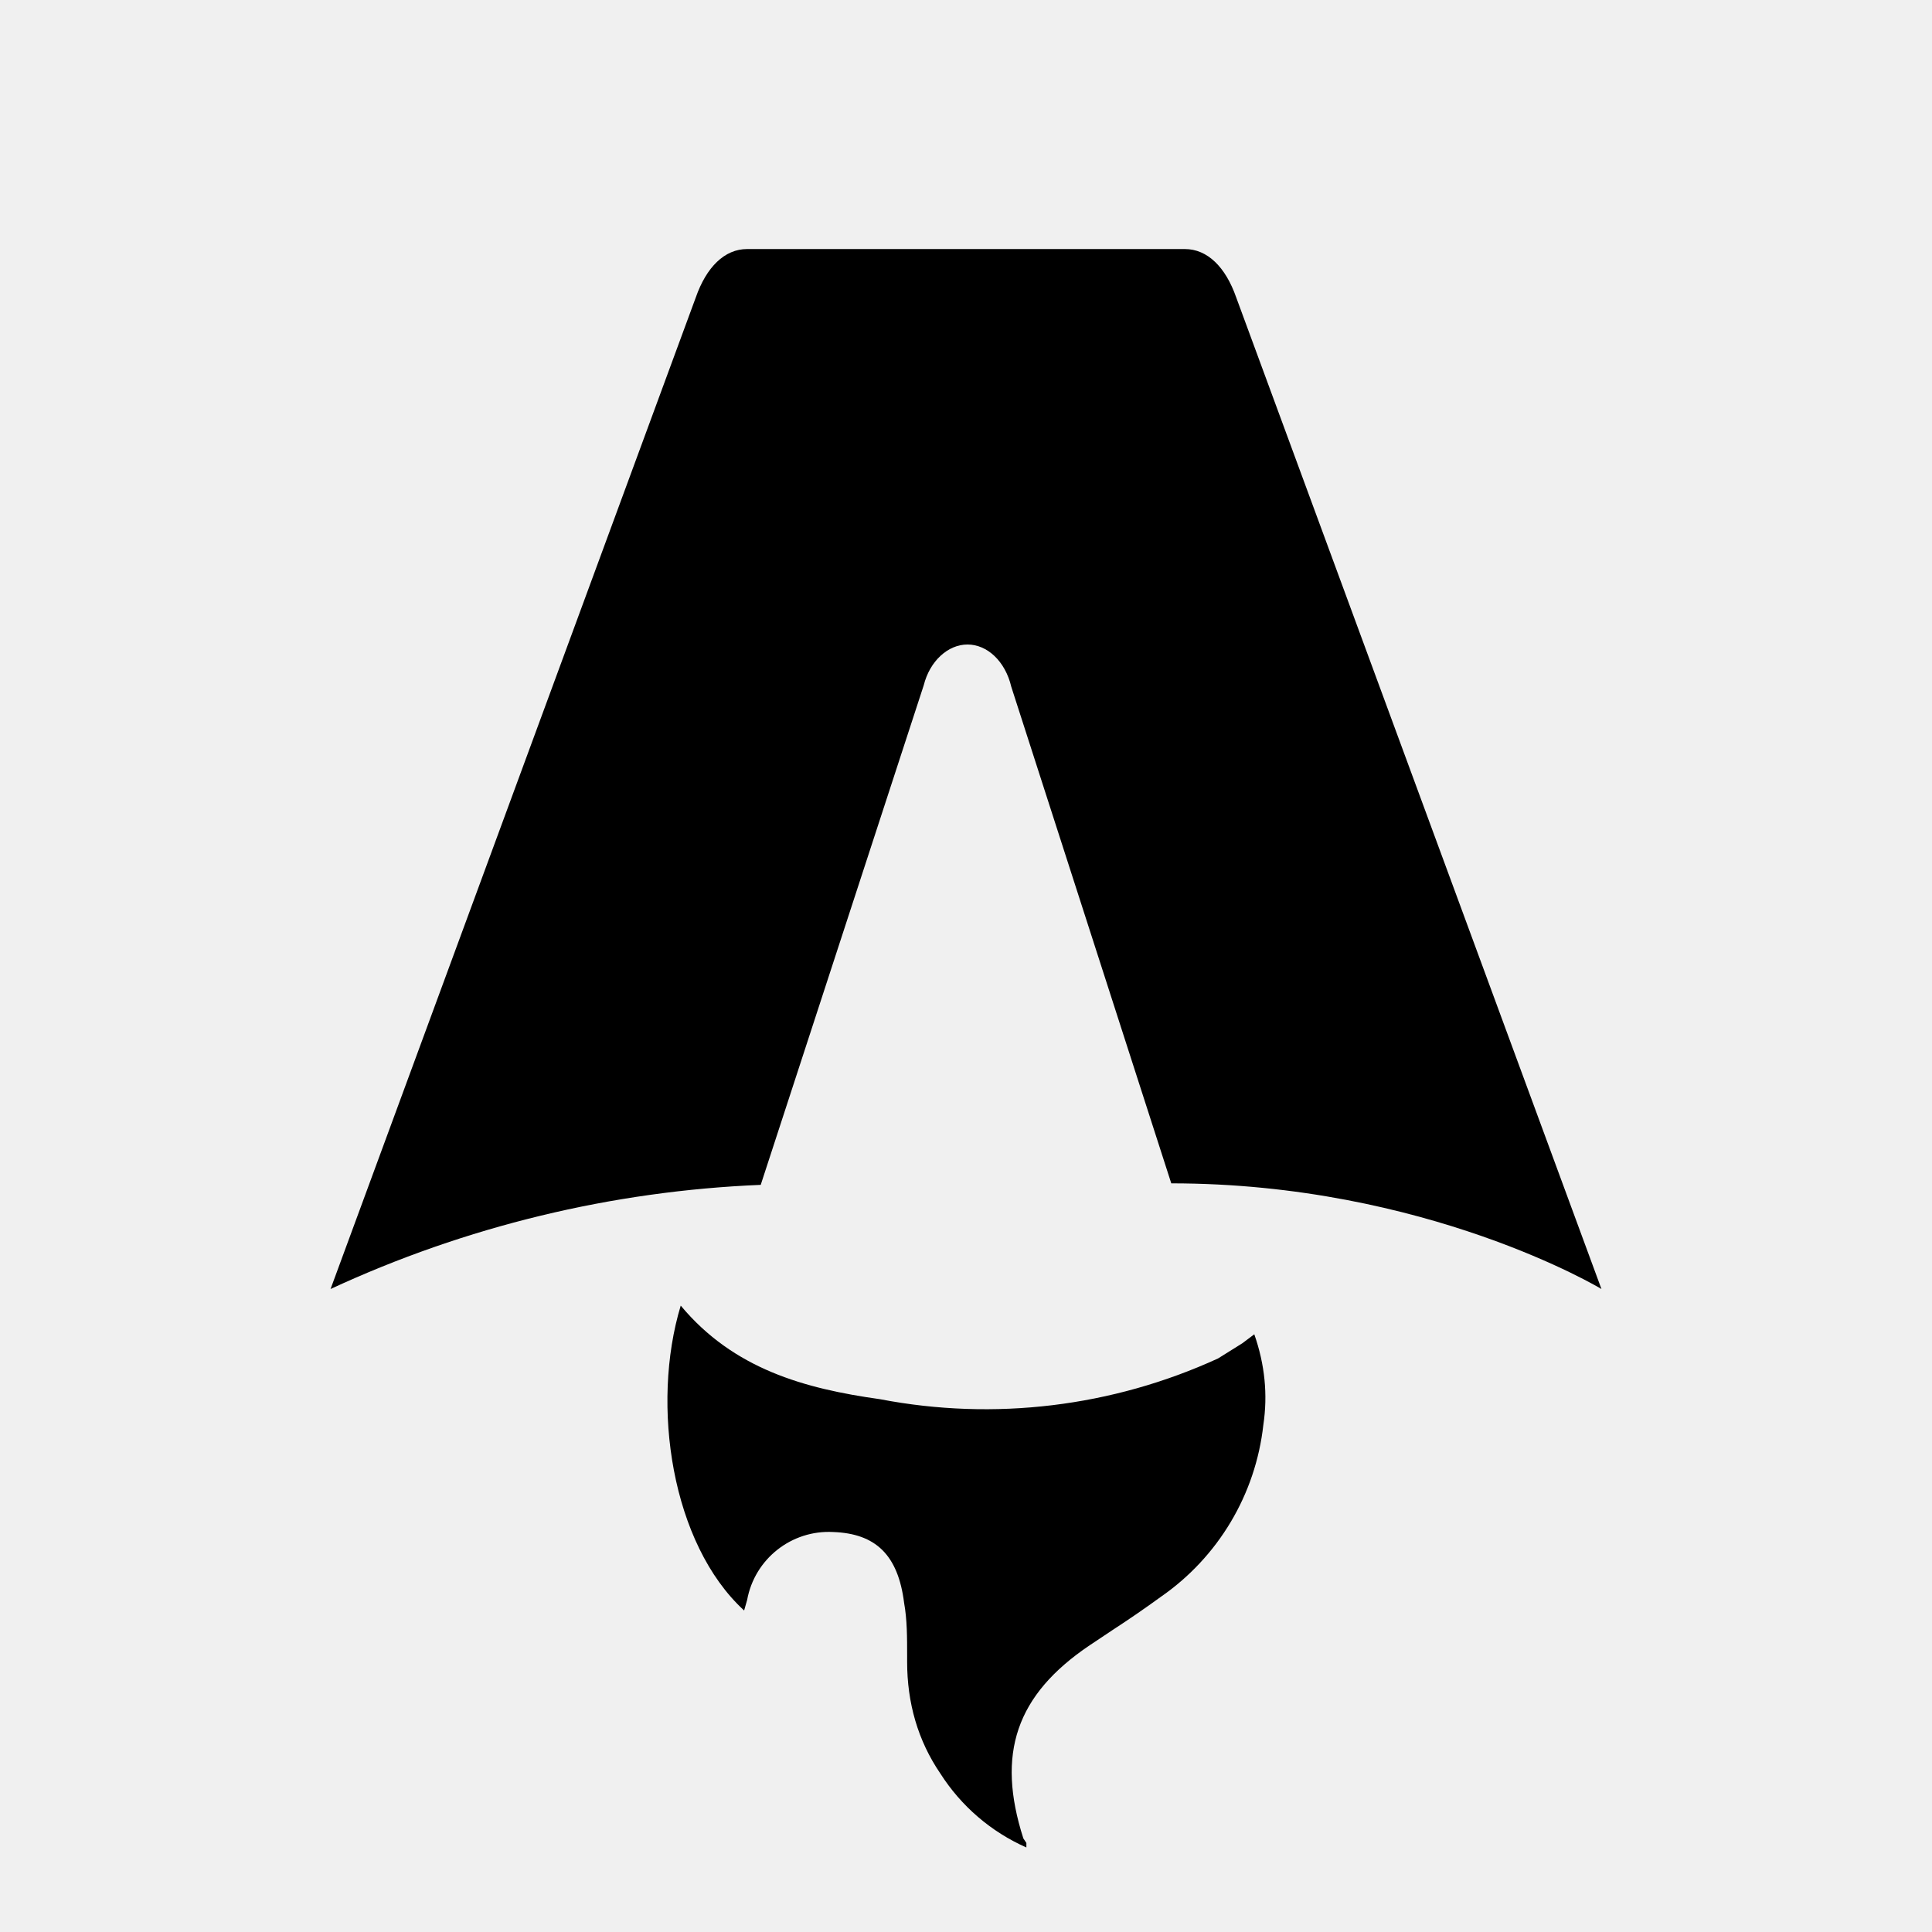
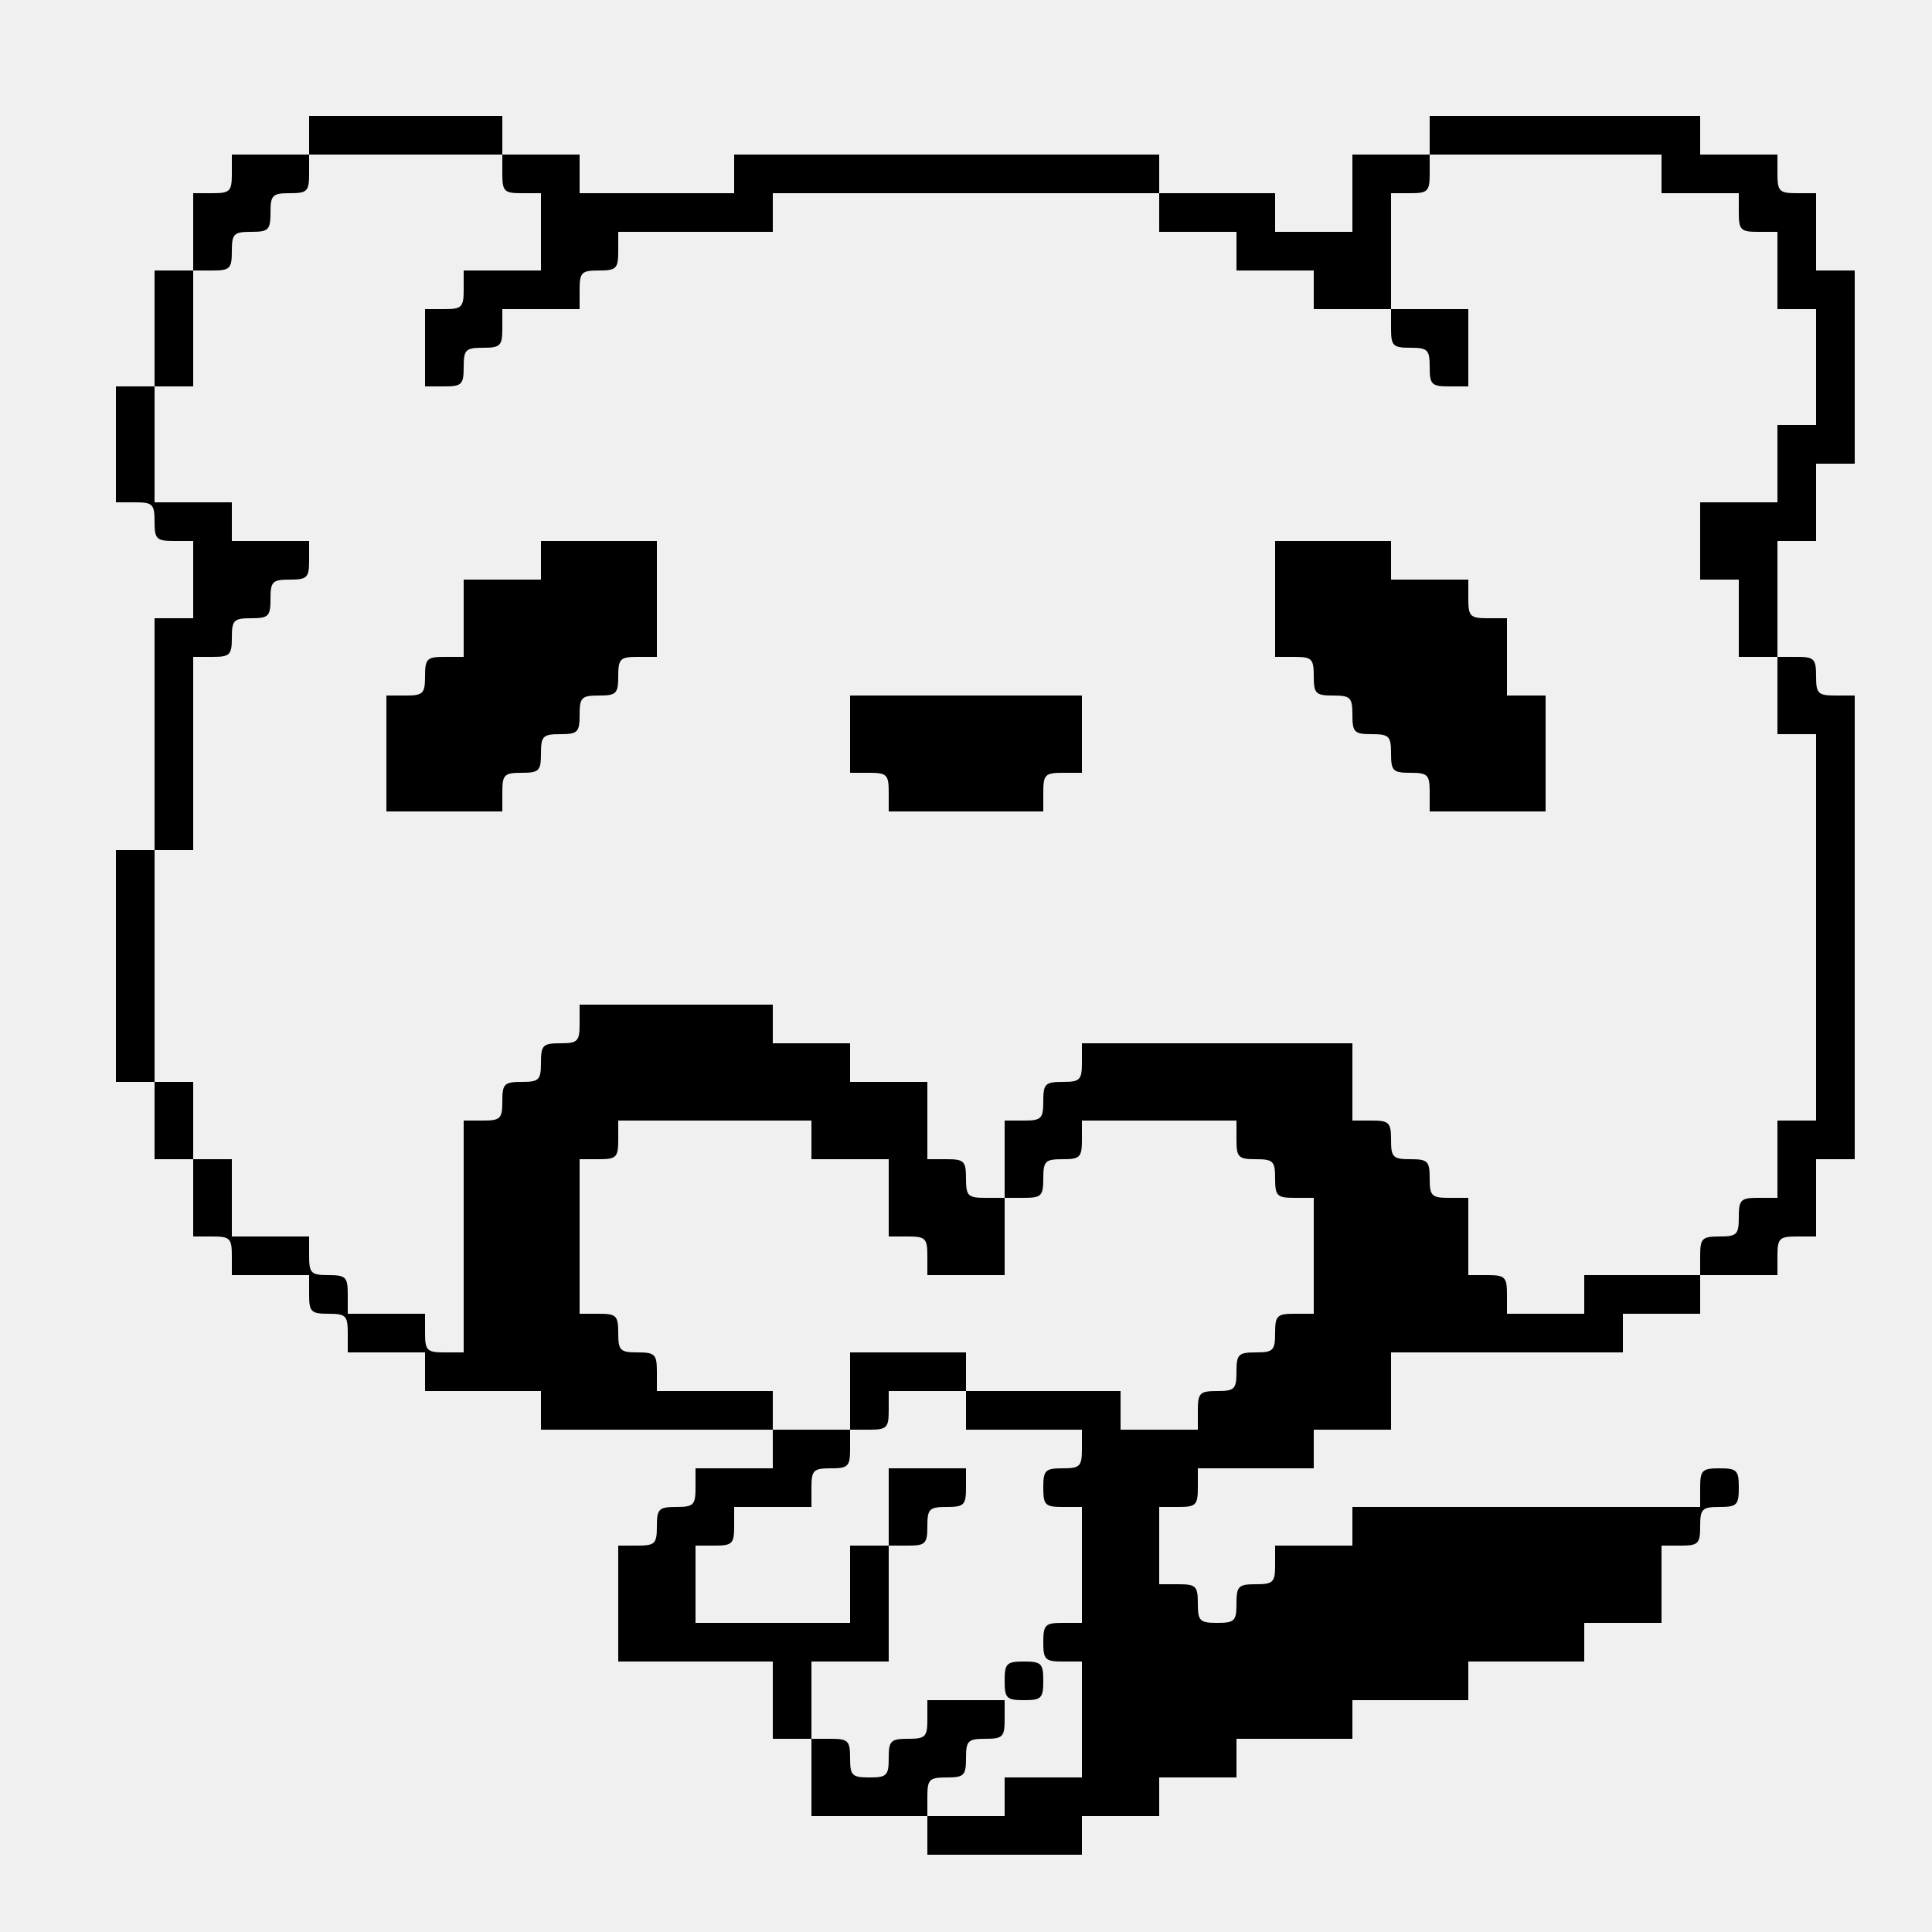
- <svg xmlns="http://www.w3.org/2000/svg" fill="none" viewBox="0 0 128 128">
-   <path d="M50.4 78.5a75.1 75.1 0 0 0-28.5 6.9l24.2-65.7c.7-2 1.9-3.2 3.4-3.2h29c1.5 0 2.7 1.2 3.4 3.2l24.2 65.7s-11.6-7-28.5-7L67 45.5c-.4-1.7-1.6-2.8-2.9-2.8-1.3 0-2.5 1.1-2.9 2.7L50.4 78.5Zm-1.1 28.2Zm-4.2-20.2c-2 6.6-.6 15.8 4.2 20.2a17.5 17.5 0 0 1 .2-.7 5.5 5.5 0 0 1 5.7-4.5c2.8.1 4.3 1.5 4.7 4.7.2 1.1.2 2.3.2 3.5v.4c0 2.7.7 5.2 2.2 7.4a13 13 0 0 0 5.7 4.9v-.3l-.2-.3c-1.8-5.6-.5-9.5 4.4-12.8l1.5-1a73 73 0 0 0 3.2-2.2 16 16 0 0 0 6.8-11.4c.3-2 .1-4-.6-6l-.8.6-1.6 1a37 37 0 0 1-22.4 2.7c-5-.7-9.7-2-13.2-6.2Z" />
-   <style>
-         path { fill: #000; }
-         @media (prefers-color-scheme: dark) {
-             path { fill: #FFF; }
-         }
-     </style>
+ <svg xmlns="http://www.w3.org/2000/svg" version="1.0" width="300pt" height="300pt" viewBox="0 0 300 300" preserveAspectRatio="xMidYMid meet">
+   <g transform="translate(0,300) scale(0.1,-0.1)" fill="#000000" stroke="none">
+     <path d="M480 2790 l0 -30 -60 0 -60 0 0 -30 c0 -27 -3 -30 -30 -30 l-30 0 0 -60 0 -60 -30 0 -30 0 0 -90 0 -90 -30 0 -30 0 0 -90 0 -90 30 0 c27 0 30 -3 30 -30 0 -27 3 -30 30 -30 l30 0 0 -60 0 -60 -30 0 -30 0 0 -180 0 -180 -30 0 -30 0 0 -180 0 -180 30 0 30 0 0 -60 0 -60 30 0 30 0 0 -60 0 -60 30 0 c27 0 30 -3 30 -30 l0 -30 60 0 60 0 0 -30 c0 -27 3 -30 30 -30 27 0 30 -3 30 -30 l0 -30 60 0 60 0 0 -30 0 -30 90 0 90 0 0 -30 0 -30 180 0 180 0 0 -30 0 -30 -60 0 -60 0 0 -30 c0 -27 -3 -30 -30 -30 -27 0 -30 -3 -30 -30 0 -27 -3 -30 -30 -30 l-30 0 0 -90 0 -90 120 0 120 0 0 -60 0 -60 30 0 30 0 0 -60 0 -60 90 0 90 0 0 -30 0 -30 120 0 120 0 0 30 0 30 60 0 60 0 0 30 0 30 60 0 60 0 0 30 0 30 90 0 90 0 0 30 0 30 90 0 90 0 0 30 0 30 90 0 90 0 0 30 0 30 60 0 60 0 0 60 0 60 30 0 c27 0 30 3 30 30 0 27 3 30 30 30 27 0 30 3 30 30 0 27 -3 30 -30 30 -27 0 -30 -3 -30 -30 l0 -30 -270 0 -270 0 0 -30 0 -30 -60 0 -60 0 0 -30 c0 -27 -3 -30 -30 -30 -27 0 -30 -3 -30 -30 0 -27 -3 -30 -30 -30 -27 0 -30 3 -30 30 0 27 -3 30 -30 30 l-30 0 0 60 0 60 30 0 c27 0 30 3 30 30 l0 30 90 0 90 0 0 30 0 30 60 0 60 0 0 60 0 60 180 0 180 0 0 30 0 30 60 0 60 0 0 30 0 30 60 0 60 0 0 30 c0 27 3 30 30 30 l30 0 0 60 0 60 30 0 30 0 0 360 0 360 -30 0 c-27 0 -30 3 -30 30 0 27 -3 30 -30 30 l-30 0 0 90 0 90 30 0 30 0 0 60 0 60 30 0 30 0 0 150 0 150 -30 0 -30 0 0 60 0 60 -30 0 c-27 0 -30 3 -30 30 l0 30 -60 0 -60 0 0 30 0 30 -210 0 -210 0 0 -30 0 -30 -60 0 -60 0 0 -60 0 -60 -60 0 -60 0 0 30 0 30 -90 0 -90 0 0 30 0 30 -330 0 -330 0 0 -30 0 -30 -120 0 -120 0 0 30 0 30 -60 0 -60 0 0 30 0 30 -150 0 -150 0 0 -30z m300 -60 c0 -27 3 -30 30 -30 l30 0 0 -60 0 -60 -60 0 -60 0 0 -30 c0 -27 -3 -30 -30 -30 l-30 0 0 -60 0 -60 30 0 c27 0 30 3 30 30 0 27 3 30 30 30 27 0 30 3 30 30 l0 30 60 0 60 0 0 30 c0 27 3 30 30 30 27 0 30 3 30 30 l0 30 120 0 120 0 0 30 0 30 300 0 300 0 0 -30 0 -30 60 0 60 0 0 -30 0 -30 60 0 60 0 0 -30 0 -30 60 0 60 0 0 90 0 90 30 0 c27 0 30 3 30 30 l0 30 180 0 180 0 0 -30 0 -30 60 0 60 0 0 -30 c0 -27 3 -30 30 -30 l30 0 0 -60 0 -60 30 0 30 0 0 -90 0 -90 -30 0 -30 0 0 -60 0 -60 -60 0 -60 0 0 -60 0 -60 30 0 30 0 0 -60 0 -60 30 0 30 0 0 -60 0 -60 30 0 30 0 0 -300 0 -300 -30 0 -30 0 0 -60 0 -60 -30 0 c-27 0 -30 -3 -30 -30 0 -27 -3 -30 -30 -30 -27 0 -30 -3 -30 -30 l0 -30 -90 0 -90 0 0 -30 0 -30 -60 0 -60 0 0 30 c0 27 -3 30 -30 30 l-30 0 0 60 0 60 -30 0 c-27 0 -30 3 -30 30 0 27 -3 30 -30 30 -27 0 -30 3 -30 30 0 27 -3 30 -30 30 l-30 0 0 60 0 60 -210 0 -210 0 0 -30 c0 -27 -3 -30 -30 -30 -27 0 -30 -3 -30 -30 0 -27 -3 -30 -30 -30 l-30 0 0 -60 0 -60 30 0 c27 0 30 3 30 30 0 27 3 30 30 30 27 0 30 3 30 30 l0 30 120 0 120 0 0 -30 c0 -27 3 -30 30 -30 27 0 30 -3 30 -30 0 -27 3 -30 30 -30 l30 0 0 -90 0 -90 -30 0 c-27 0 -30 -3 -30 -30 0 -27 -3 -30 -30 -30 -27 0 -30 -3 -30 -30 0 -27 -3 -30 -30 -30 -27 0 -30 -3 -30 -30 l0 -30 -60 0 -60 0 0 30 0 30 -120 0 -120 0 0 -30 0 -30 90 0 90 0 0 -30 c0 -27 -3 -30 -30 -30 -27 0 -30 -3 -30 -30 0 -27 3 -30 30 -30 l30 0 0 -90 0 -90 -30 0 c-27 0 -30 -3 -30 -30 0 -27 3 -30 30 -30 l30 0 0 -90 0 -90 -60 0 -60 0 0 -30 0 -30 -60 0 -60 0 0 30 c0 27 3 30 30 30 27 0 30 3 30 30 0 27 3 30 30 30 27 0 30 3 30 30 l0 30 -60 0 -60 0 0 -30 c0 -27 -3 -30 -30 -30 -27 0 -30 -3 -30 -30 0 -27 -3 -30 -30 -30 -27 0 -30 3 -30 30 0 27 -3 30 -30 30 l-30 0 0 60 0 60 60 0 60 0 0 90 0 90 -30 0 -30 0 0 -60 0 -60 -120 0 -120 0 0 60 0 60 30 0 c27 0 30 3 30 30 l0 30 60 0 60 0 0 30 c0 27 3 30 30 30 27 0 30 3 30 30 l0 30 -60 0 -60 0 0 30 0 30 -90 0 -90 0 0 30 c0 27 -3 30 -30 30 -27 0 -30 3 -30 30 0 27 -3 30 -30 30 l-30 0 0 120 0 120 30 0 c27 0 30 3 30 30 l0 30 150 0 150 0 0 -30 0 -30 60 0 60 0 0 -60 0 -60 30 0 c27 0 30 -3 30 -30 l0 -30 60 0 60 0 0 60 0 60 -30 0 c-27 0 -30 3 -30 30 0 27 -3 30 -30 30 l-30 0 0 60 0 60 -60 0 -60 0 0 30 0 30 -60 0 -60 0 0 30 0 30 -150 0 -150 0 0 -30 c0 -27 -3 -30 -30 -30 -27 0 -30 -3 -30 -30 0 -27 -3 -30 -30 -30 -27 0 -30 -3 -30 -30 0 -27 -3 -30 -30 -30 l-30 0 0 -180 0 -180 -30 0 c-27 0 -30 3 -30 30 l0 30 -60 0 -60 0 0 30 c0 27 -3 30 -30 30 -27 0 -30 3 -30 30 l0 30 -60 0 -60 0 0 60 0 60 -30 0 -30 0 0 60 0 60 -30 0 -30 0 0 180 0 180 30 0 30 0 0 150 0 150 30 0 c27 0 30 3 30 30 0 27 3 30 30 30 27 0 30 3 30 30 0 27 3 30 30 30 27 0 30 3 30 30 l0 30 -60 0 -60 0 0 30 0 30 -60 0 -60 0 0 90 0 90 30 0 30 0 0 90 0 90 30 0 c27 0 30 3 30 30 0 27 3 30 30 30 27 0 30 3 30 30 0 27 3 30 30 30 27 0 30 3 30 30 l0 30 150 0 150 0 0 -30z" />
+     <path d="M2160 2490 c0 -27 3 -30 30 -30 27 0 30 -3 30 -30 0 -27 3 -30 30 -30 l30 0 0 60 0 60 -60 0 -60 0 0 -30z" />
+     <path d="M840 2130 l0 -30 -60 0 -60 0 0 -60 0 -60 -30 0 c-27 0 -30 -3 -30 -30 0 -27 -3 -30 -30 -30 l-30 0 0 -90 0 -90 90 0 90 0 0 30 c0 27 3 30 30 30 27 0 30 3 30 30 0 27 3 30 30 30 27 0 30 3 30 30 0 27 3 30 30 30 27 0 30 3 30 30 0 27 3 30 30 30 l30 0 0 90 0 90 -90 0 -90 0 0 -30z" />
+     <path d="M1980 2070 l0 -90 30 0 c27 0 30 -3 30 -30 0 -27 3 -30 30 -30 27 0 30 -3 30 -30 0 -27 3 -30 30 -30 27 0 30 -3 30 -30 0 -27 3 -30 30 -30 27 0 30 -3 30 -30 l0 -30 90 0 90 0 0 90 0 90 -30 0 -30 0 0 60 0 60 -30 0 c-27 0 -30 3 -30 30 l0 30 -60 0 -60 0 0 30 0 30 -90 0 -90 0 0 -90z" />
+     <path d="M1320 1860 l0 -60 30 0 c27 0 30 -3 30 -30 l0 -30 120 0 120 0 0 30 c0 27 3 30 30 30 l30 0 0 60 0 60 -180 0 -180 0 0 -60z" />
+     <path d="M1320 840 l0 -60 30 0 c27 0 30 3 30 30 l0 30 60 0 60 0 0 30 0 30 -90 0 -90 0 0 -60z" />
+     <path d="M1380 660 l0 -60 30 0 c27 0 30 3 30 30 0 27 3 30 30 30 27 0 30 3 30 30 l0 30 -60 0 -60 0 0 -60z" />
+     <path d="M1560 390 c0 -27 3 -30 30 -30 27 0 30 3 30 30 0 27 -3 30 -30 30 -27 0 -30 -3 -30 -30z" />
+   </g>
</svg>
